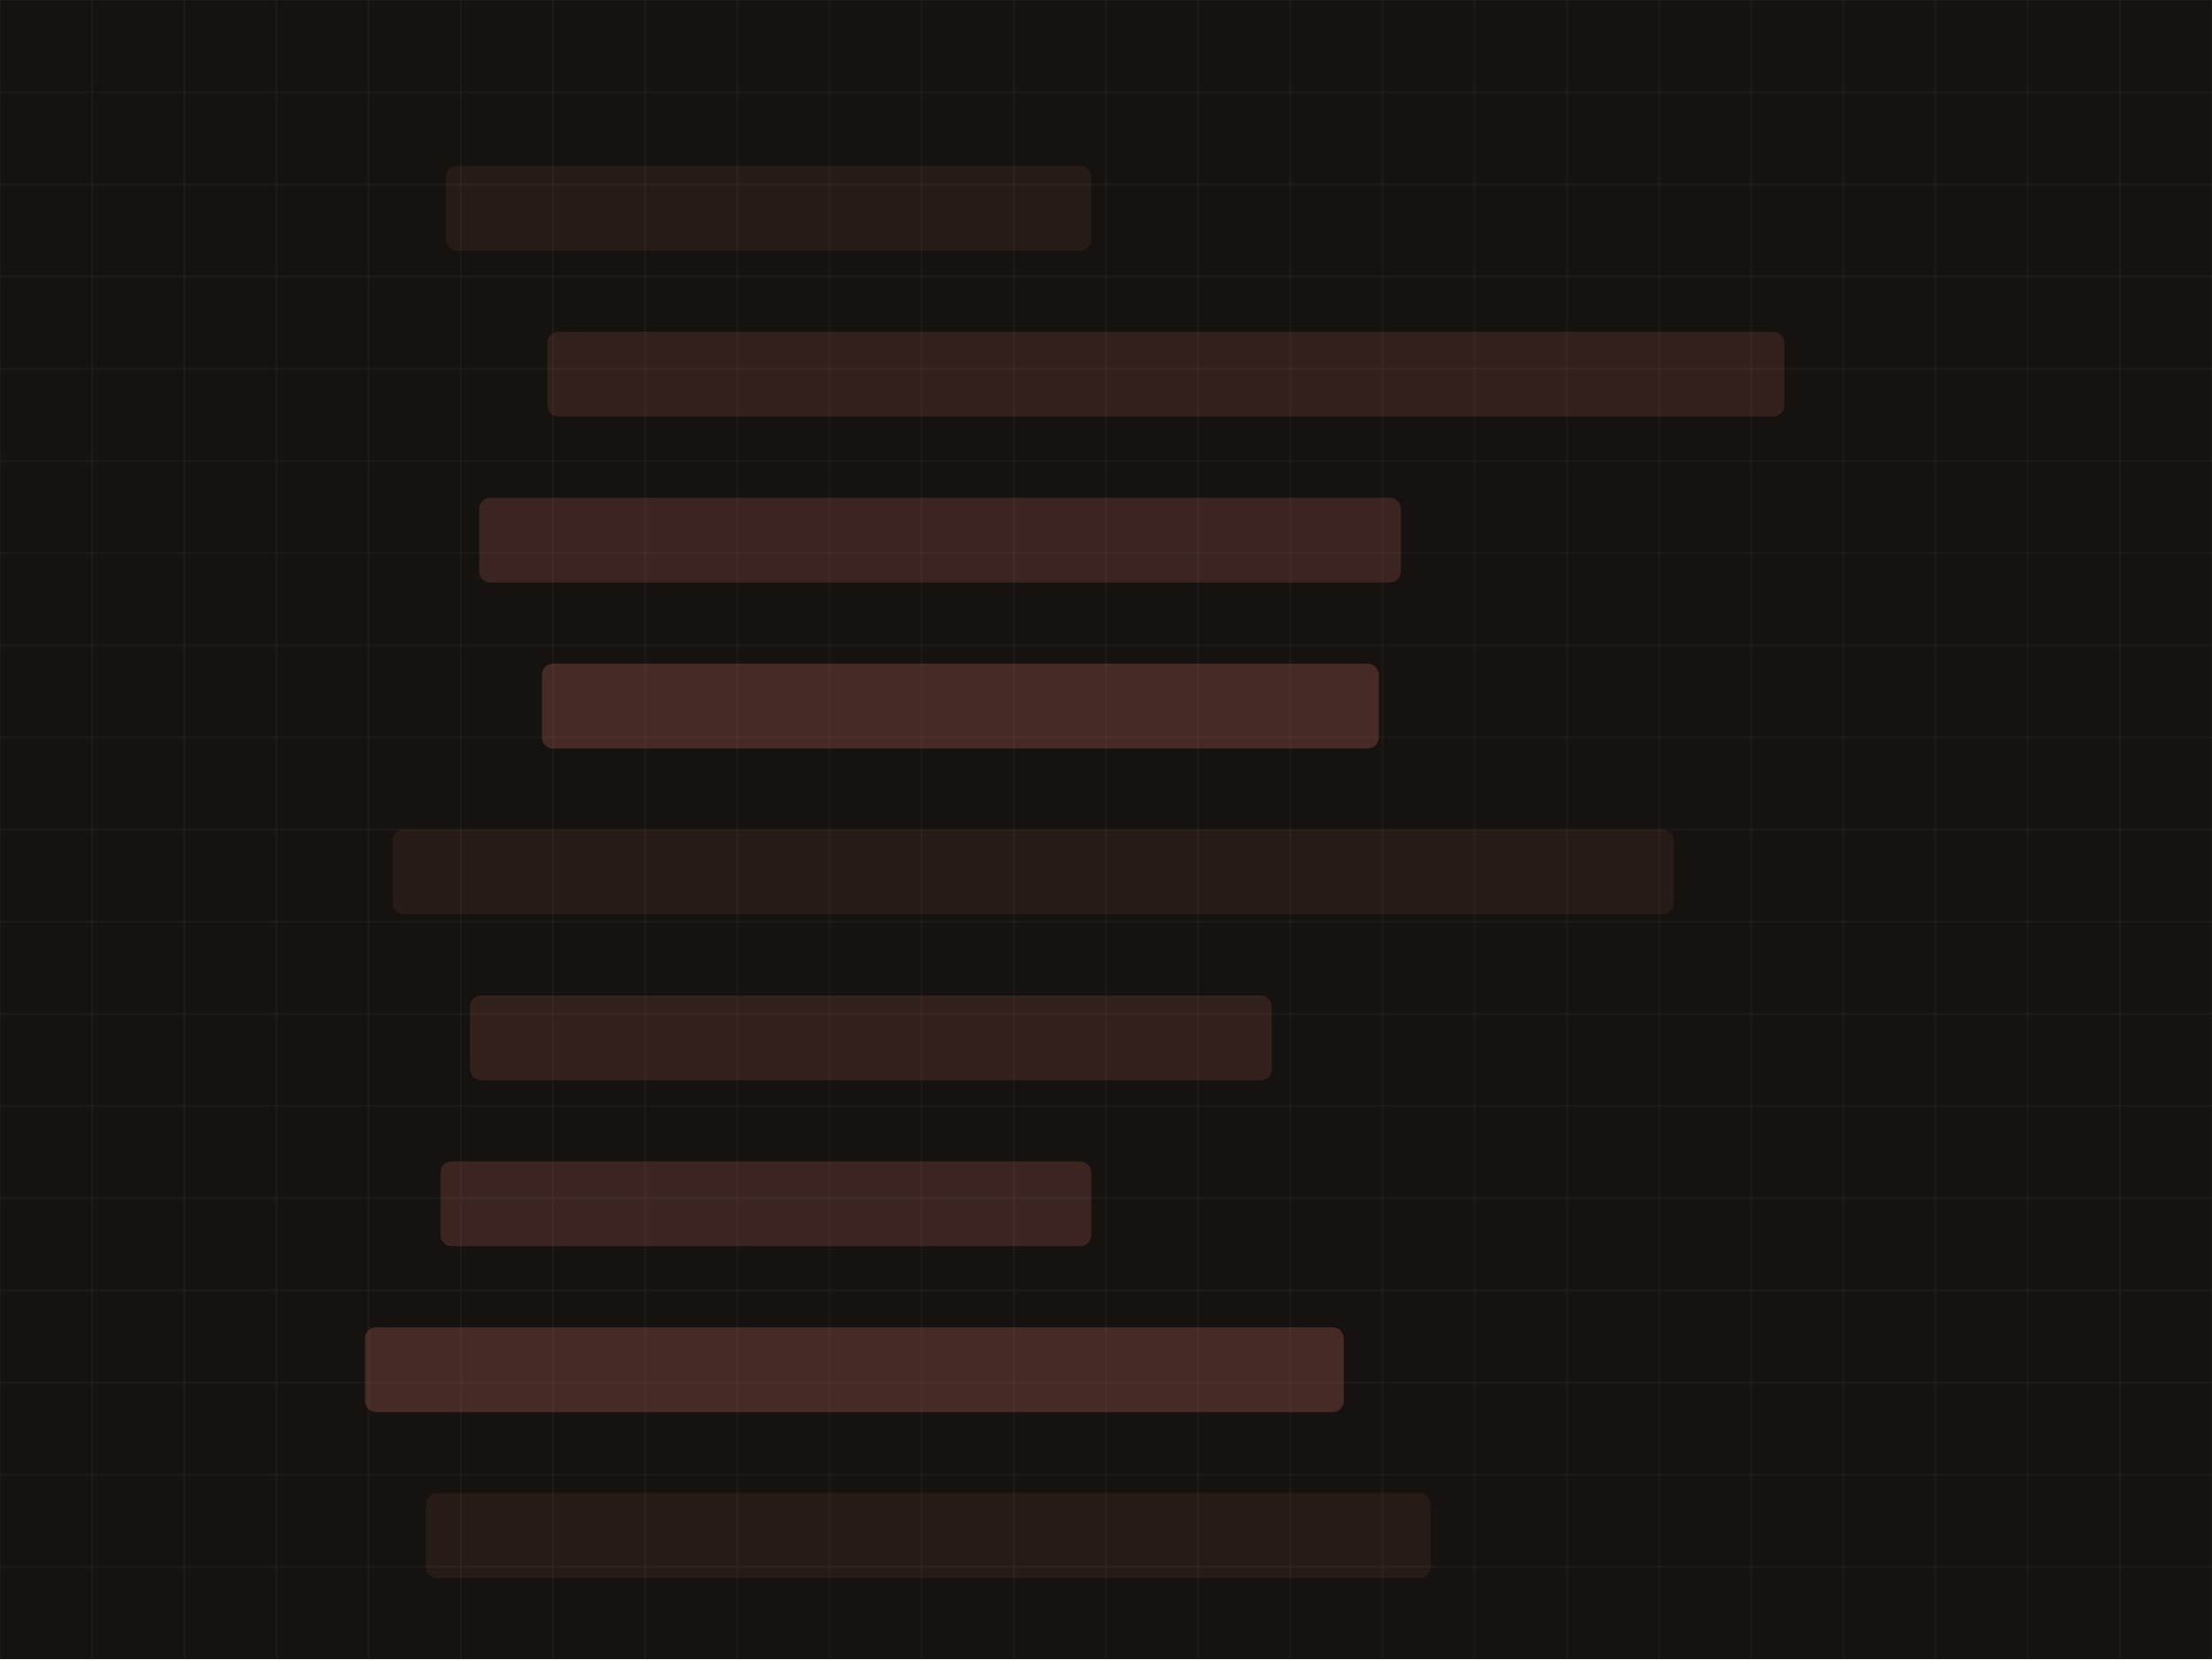
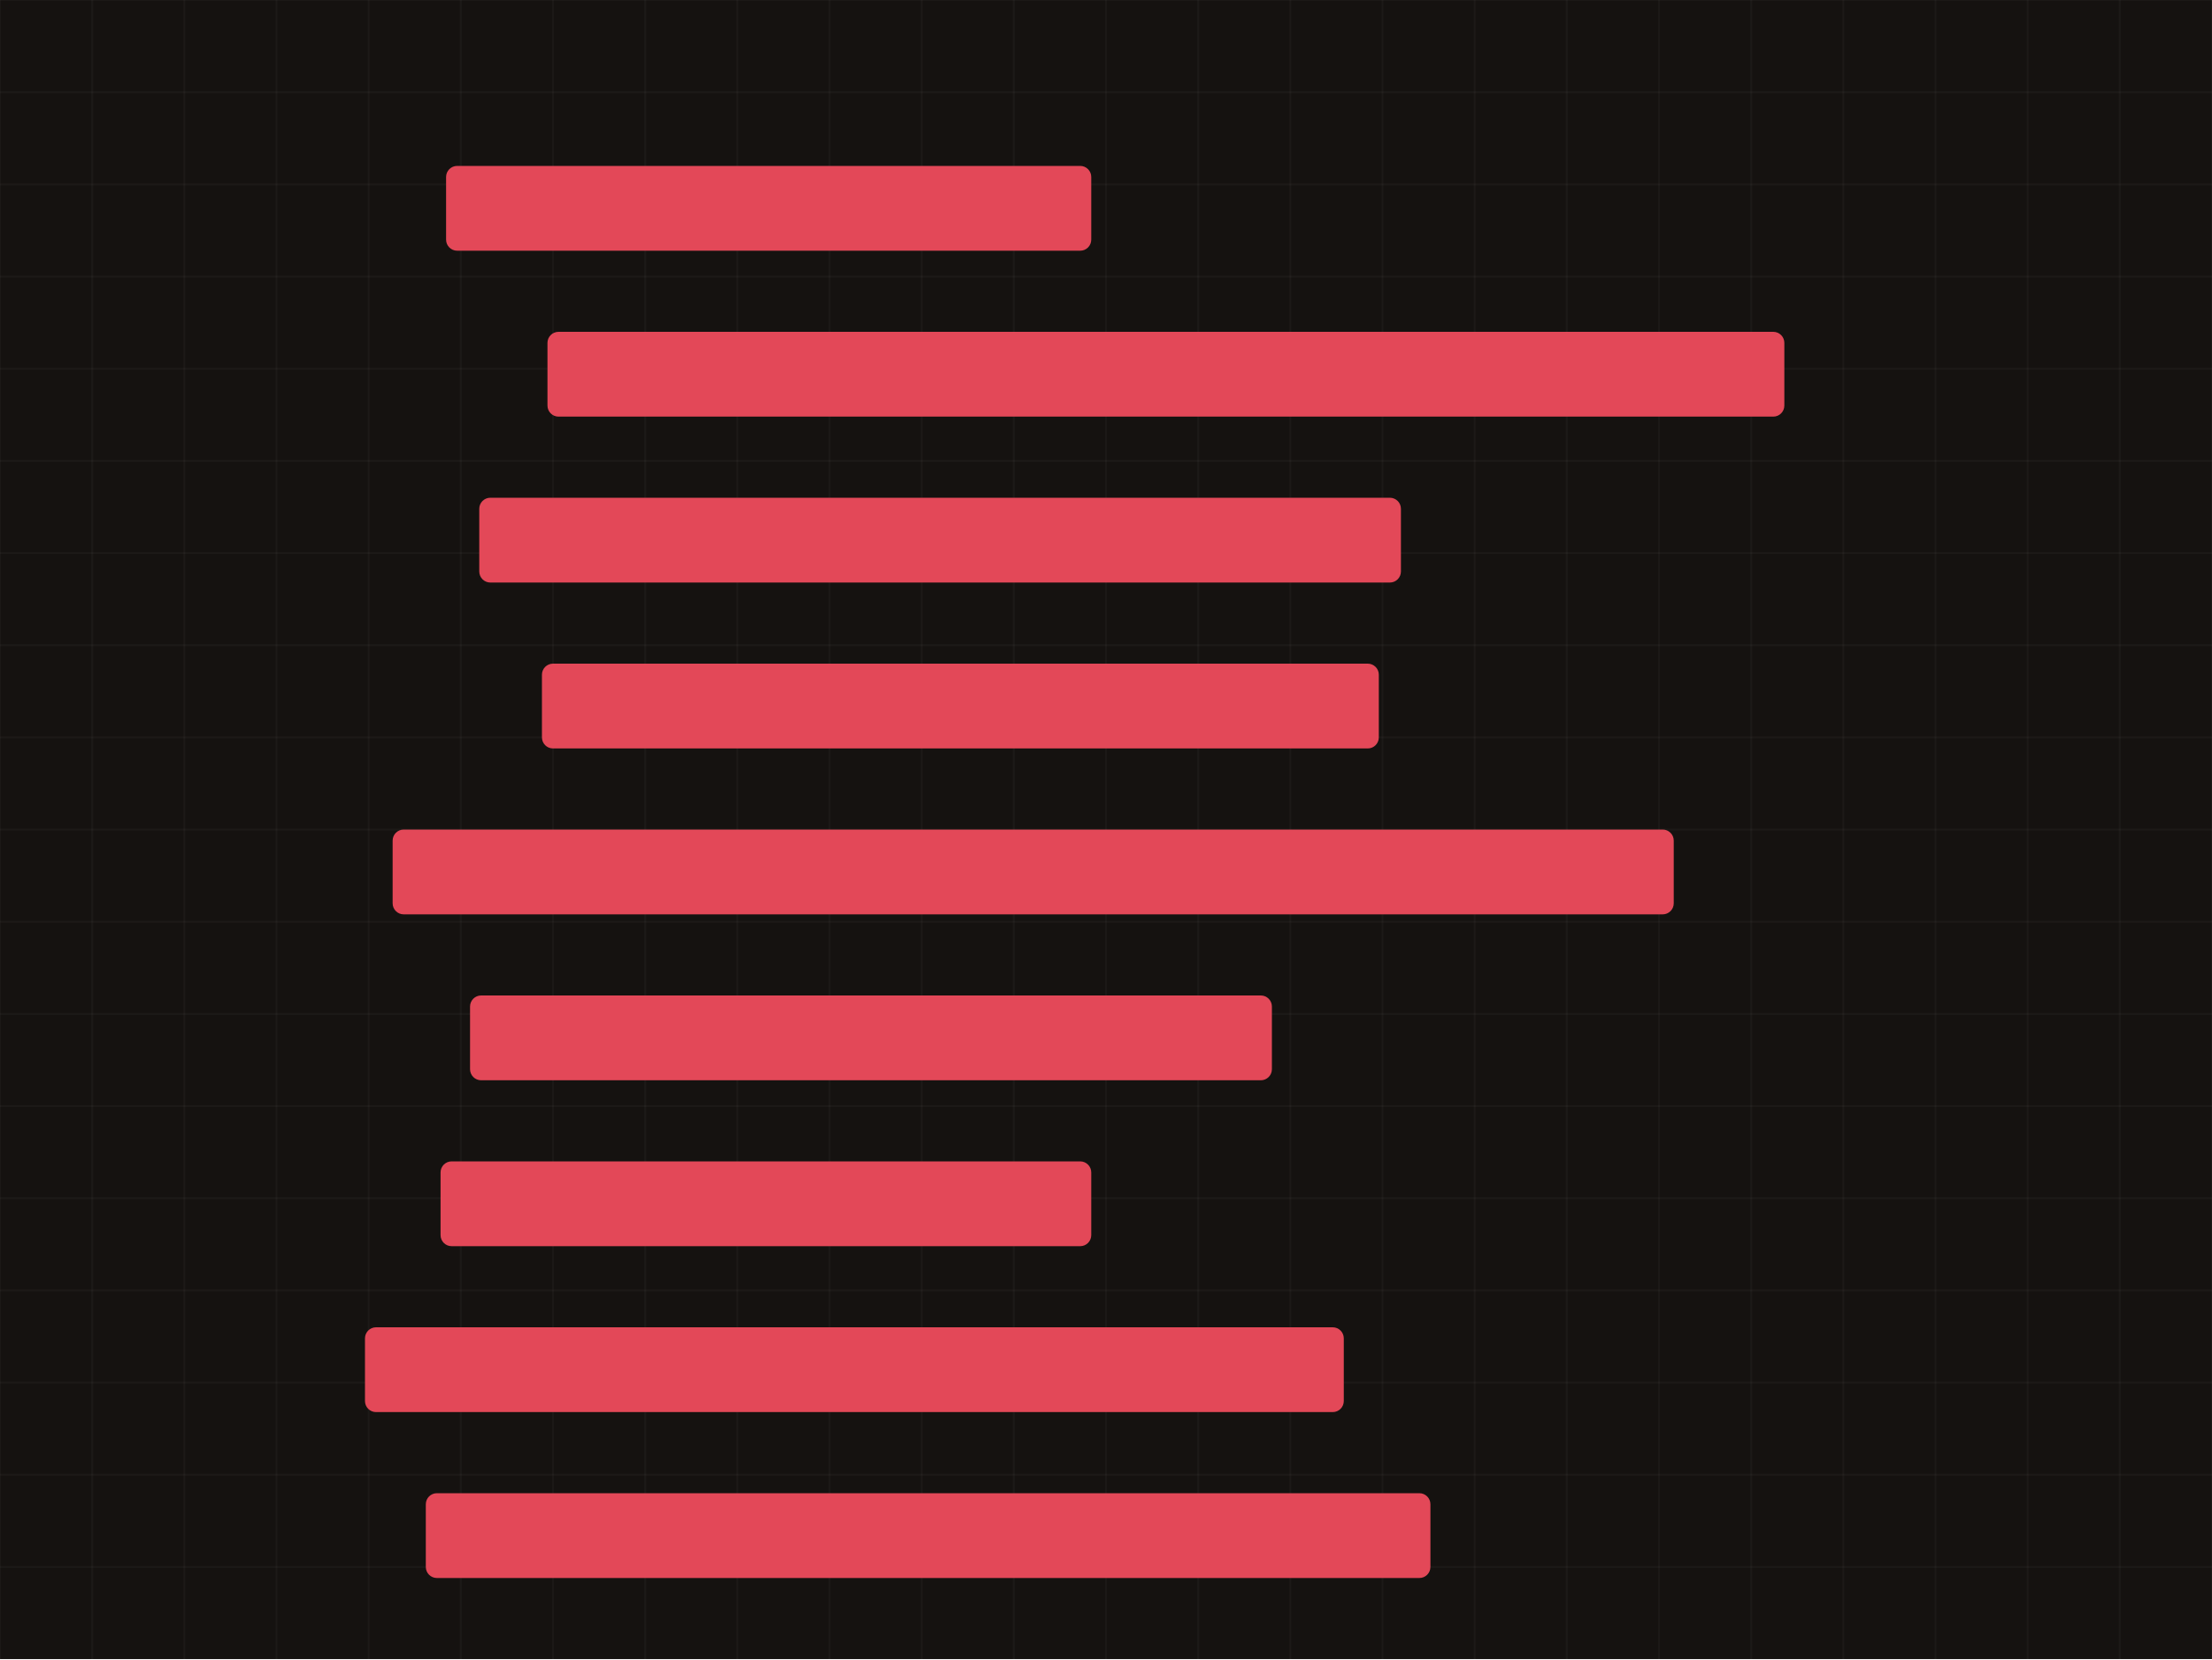
<svg xmlns="http://www.w3.org/2000/svg" viewBox="0 0 1200 900" width="1200" height="900" role="img" aria-label="Layered pattern">
  <defs />
-   <style>.bar{animation:bd 6.5s ease-in-out infinite}@keyframes bd{0%,100%{transform:translateX(-16px);opacity:.5}50%{transform:translateX(16px);opacity:1}}@media (prefers-reduced-motion: reduce){*{animation:none!important}.dw{stroke-dashoffset:0!important}.fin{opacity:1!important}}</style>
+   <style>.bar{animation:bd 6.5s ease-in-out infinite}@keyframes bd{0%,100%{transform:translateX(-16px);opacity:.5}50%{transform:translateX(16px);opacity:1}}@media (prefers-reduced-motion: reduce){*{animation:none!important}.dw{stroke-dashoffset:0!important}.fin{opacity:1!important}}/*rest-state*/.bar{opacity:1}</style>
  <rect width="1200" height="900" fill="#151210" />
  <line x1="0" y1="0" x2="0" y2="900" stroke="#f7f4f3" stroke-width="1" opacity="0.035" />
  <line x1="50" y1="0" x2="50" y2="900" stroke="#f7f4f3" stroke-width="1" opacity="0.035" />
  <line x1="100" y1="0" x2="100" y2="900" stroke="#f7f4f3" stroke-width="1" opacity="0.035" />
  <line x1="150" y1="0" x2="150" y2="900" stroke="#f7f4f3" stroke-width="1" opacity="0.035" />
  <line x1="200" y1="0" x2="200" y2="900" stroke="#f7f4f3" stroke-width="1" opacity="0.035" />
  <line x1="250" y1="0" x2="250" y2="900" stroke="#f7f4f3" stroke-width="1" opacity="0.035" />
  <line x1="300" y1="0" x2="300" y2="900" stroke="#f7f4f3" stroke-width="1" opacity="0.035" />
  <line x1="350" y1="0" x2="350" y2="900" stroke="#f7f4f3" stroke-width="1" opacity="0.035" />
  <line x1="400" y1="0" x2="400" y2="900" stroke="#f7f4f3" stroke-width="1" opacity="0.035" />
  <line x1="450" y1="0" x2="450" y2="900" stroke="#f7f4f3" stroke-width="1" opacity="0.035" />
  <line x1="500" y1="0" x2="500" y2="900" stroke="#f7f4f3" stroke-width="1" opacity="0.035" />
  <line x1="550" y1="0" x2="550" y2="900" stroke="#f7f4f3" stroke-width="1" opacity="0.035" />
  <line x1="600" y1="0" x2="600" y2="900" stroke="#f7f4f3" stroke-width="1" opacity="0.035" />
  <line x1="650" y1="0" x2="650" y2="900" stroke="#f7f4f3" stroke-width="1" opacity="0.035" />
  <line x1="700" y1="0" x2="700" y2="900" stroke="#f7f4f3" stroke-width="1" opacity="0.035" />
  <line x1="750" y1="0" x2="750" y2="900" stroke="#f7f4f3" stroke-width="1" opacity="0.035" />
  <line x1="800" y1="0" x2="800" y2="900" stroke="#f7f4f3" stroke-width="1" opacity="0.035" />
  <line x1="850" y1="0" x2="850" y2="900" stroke="#f7f4f3" stroke-width="1" opacity="0.035" />
  <line x1="900" y1="0" x2="900" y2="900" stroke="#f7f4f3" stroke-width="1" opacity="0.035" />
  <line x1="950" y1="0" x2="950" y2="900" stroke="#f7f4f3" stroke-width="1" opacity="0.035" />
  <line x1="1000" y1="0" x2="1000" y2="900" stroke="#f7f4f3" stroke-width="1" opacity="0.035" />
  <line x1="1050" y1="0" x2="1050" y2="900" stroke="#f7f4f3" stroke-width="1" opacity="0.035" />
  <line x1="1100" y1="0" x2="1100" y2="900" stroke="#f7f4f3" stroke-width="1" opacity="0.035" />
  <line x1="1150" y1="0" x2="1150" y2="900" stroke="#f7f4f3" stroke-width="1" opacity="0.035" />
  <line x1="1200" y1="0" x2="1200" y2="900" stroke="#f7f4f3" stroke-width="1" opacity="0.035" />
  <line x1="0" y1="0" x2="1200" y2="0" stroke="#f7f4f3" stroke-width="1" opacity="0.035" />
  <line x1="0" y1="50" x2="1200" y2="50" stroke="#f7f4f3" stroke-width="1" opacity="0.035" />
  <line x1="0" y1="100" x2="1200" y2="100" stroke="#f7f4f3" stroke-width="1" opacity="0.035" />
  <line x1="0" y1="150" x2="1200" y2="150" stroke="#f7f4f3" stroke-width="1" opacity="0.035" />
  <line x1="0" y1="200" x2="1200" y2="200" stroke="#f7f4f3" stroke-width="1" opacity="0.035" />
  <line x1="0" y1="250" x2="1200" y2="250" stroke="#f7f4f3" stroke-width="1" opacity="0.035" />
  <line x1="0" y1="300" x2="1200" y2="300" stroke="#f7f4f3" stroke-width="1" opacity="0.035" />
  <line x1="0" y1="350" x2="1200" y2="350" stroke="#f7f4f3" stroke-width="1" opacity="0.035" />
  <line x1="0" y1="400" x2="1200" y2="400" stroke="#f7f4f3" stroke-width="1" opacity="0.035" />
  <line x1="0" y1="450" x2="1200" y2="450" stroke="#f7f4f3" stroke-width="1" opacity="0.035" />
  <line x1="0" y1="500" x2="1200" y2="500" stroke="#f7f4f3" stroke-width="1" opacity="0.035" />
  <line x1="0" y1="550" x2="1200" y2="550" stroke="#f7f4f3" stroke-width="1" opacity="0.035" />
  <line x1="0" y1="600" x2="1200" y2="600" stroke="#f7f4f3" stroke-width="1" opacity="0.035" />
  <line x1="0" y1="650" x2="1200" y2="650" stroke="#f7f4f3" stroke-width="1" opacity="0.035" />
  <line x1="0" y1="700" x2="1200" y2="700" stroke="#f7f4f3" stroke-width="1" opacity="0.035" />
  <line x1="0" y1="750" x2="1200" y2="750" stroke="#f7f4f3" stroke-width="1" opacity="0.035" />
  <line x1="0" y1="800" x2="1200" y2="800" stroke="#f7f4f3" stroke-width="1" opacity="0.035" />
  <line x1="0" y1="850" x2="1200" y2="850" stroke="#f7f4f3" stroke-width="1" opacity="0.035" />
  <line x1="0" y1="900" x2="1200" y2="900" stroke="#f7f4f3" stroke-width="1" opacity="0.035" />
-   <rect class="bar" x="242" y="90" width="350" height="46" rx="6" fill="#cf6f61" opacity="0.100" style="animation-delay:0.00s" />
-   <rect class="bar" x="297" y="180" width="671" height="46" rx="6" fill="#cf6f61" opacity="0.155" style="animation-delay:0.28s" />
-   <rect class="bar" x="260" y="270" width="500" height="46" rx="6" fill="#cf6f61" opacity="0.210" style="animation-delay:0.56s" />
-   <rect class="bar" x="294" y="360" width="454" height="46" rx="6" fill="#cf6f61" opacity="0.265" style="animation-delay:0.84s" />
-   <rect class="bar" x="213" y="450" width="695" height="46" rx="6" fill="#cf6f61" opacity="0.100" style="animation-delay:1.12s" />
-   <rect class="bar" x="255" y="540" width="435" height="46" rx="6" fill="#cf6f61" opacity="0.155" style="animation-delay:1.40s" />
-   <rect class="bar" x="239" y="630" width="353" height="46" rx="6" fill="#cf6f61" opacity="0.210" style="animation-delay:1.68s" />
-   <rect class="bar" x="198" y="720" width="531" height="46" rx="6" fill="#cf6f61" opacity="0.265" style="animation-delay:1.96s" />
-   <rect class="bar" x="231" y="810" width="545" height="46" rx="6" fill="#cf6f61" opacity="0.100" style="animation-delay:2.24s" />
+   <rect class="bar" x="242" y="90" width="350" height="46" rx="6" fill="#e34858" opacity="0.100" style="animation-delay:0.00s" />
+   <rect class="bar" x="297" y="180" width="671" height="46" rx="6" fill="#e34858" opacity="0.155" style="animation-delay:0.28s" />
+   <rect class="bar" x="260" y="270" width="500" height="46" rx="6" fill="#e34858" opacity="0.210" style="animation-delay:0.56s" />
+   <rect class="bar" x="294" y="360" width="454" height="46" rx="6" fill="#e34858" opacity="0.265" style="animation-delay:0.84s" />
+   <rect class="bar" x="213" y="450" width="695" height="46" rx="6" fill="#e34858" opacity="0.100" style="animation-delay:1.12s" />
+   <rect class="bar" x="255" y="540" width="435" height="46" rx="6" fill="#e34858" opacity="0.155" style="animation-delay:1.40s" />
+   <rect class="bar" x="239" y="630" width="353" height="46" rx="6" fill="#e34858" opacity="0.210" style="animation-delay:1.68s" />
+   <rect class="bar" x="198" y="720" width="531" height="46" rx="6" fill="#e34858" opacity="0.265" style="animation-delay:1.96s" />
+   <rect class="bar" x="231" y="810" width="545" height="46" rx="6" fill="#e34858" opacity="0.100" style="animation-delay:2.24s" />
</svg>
